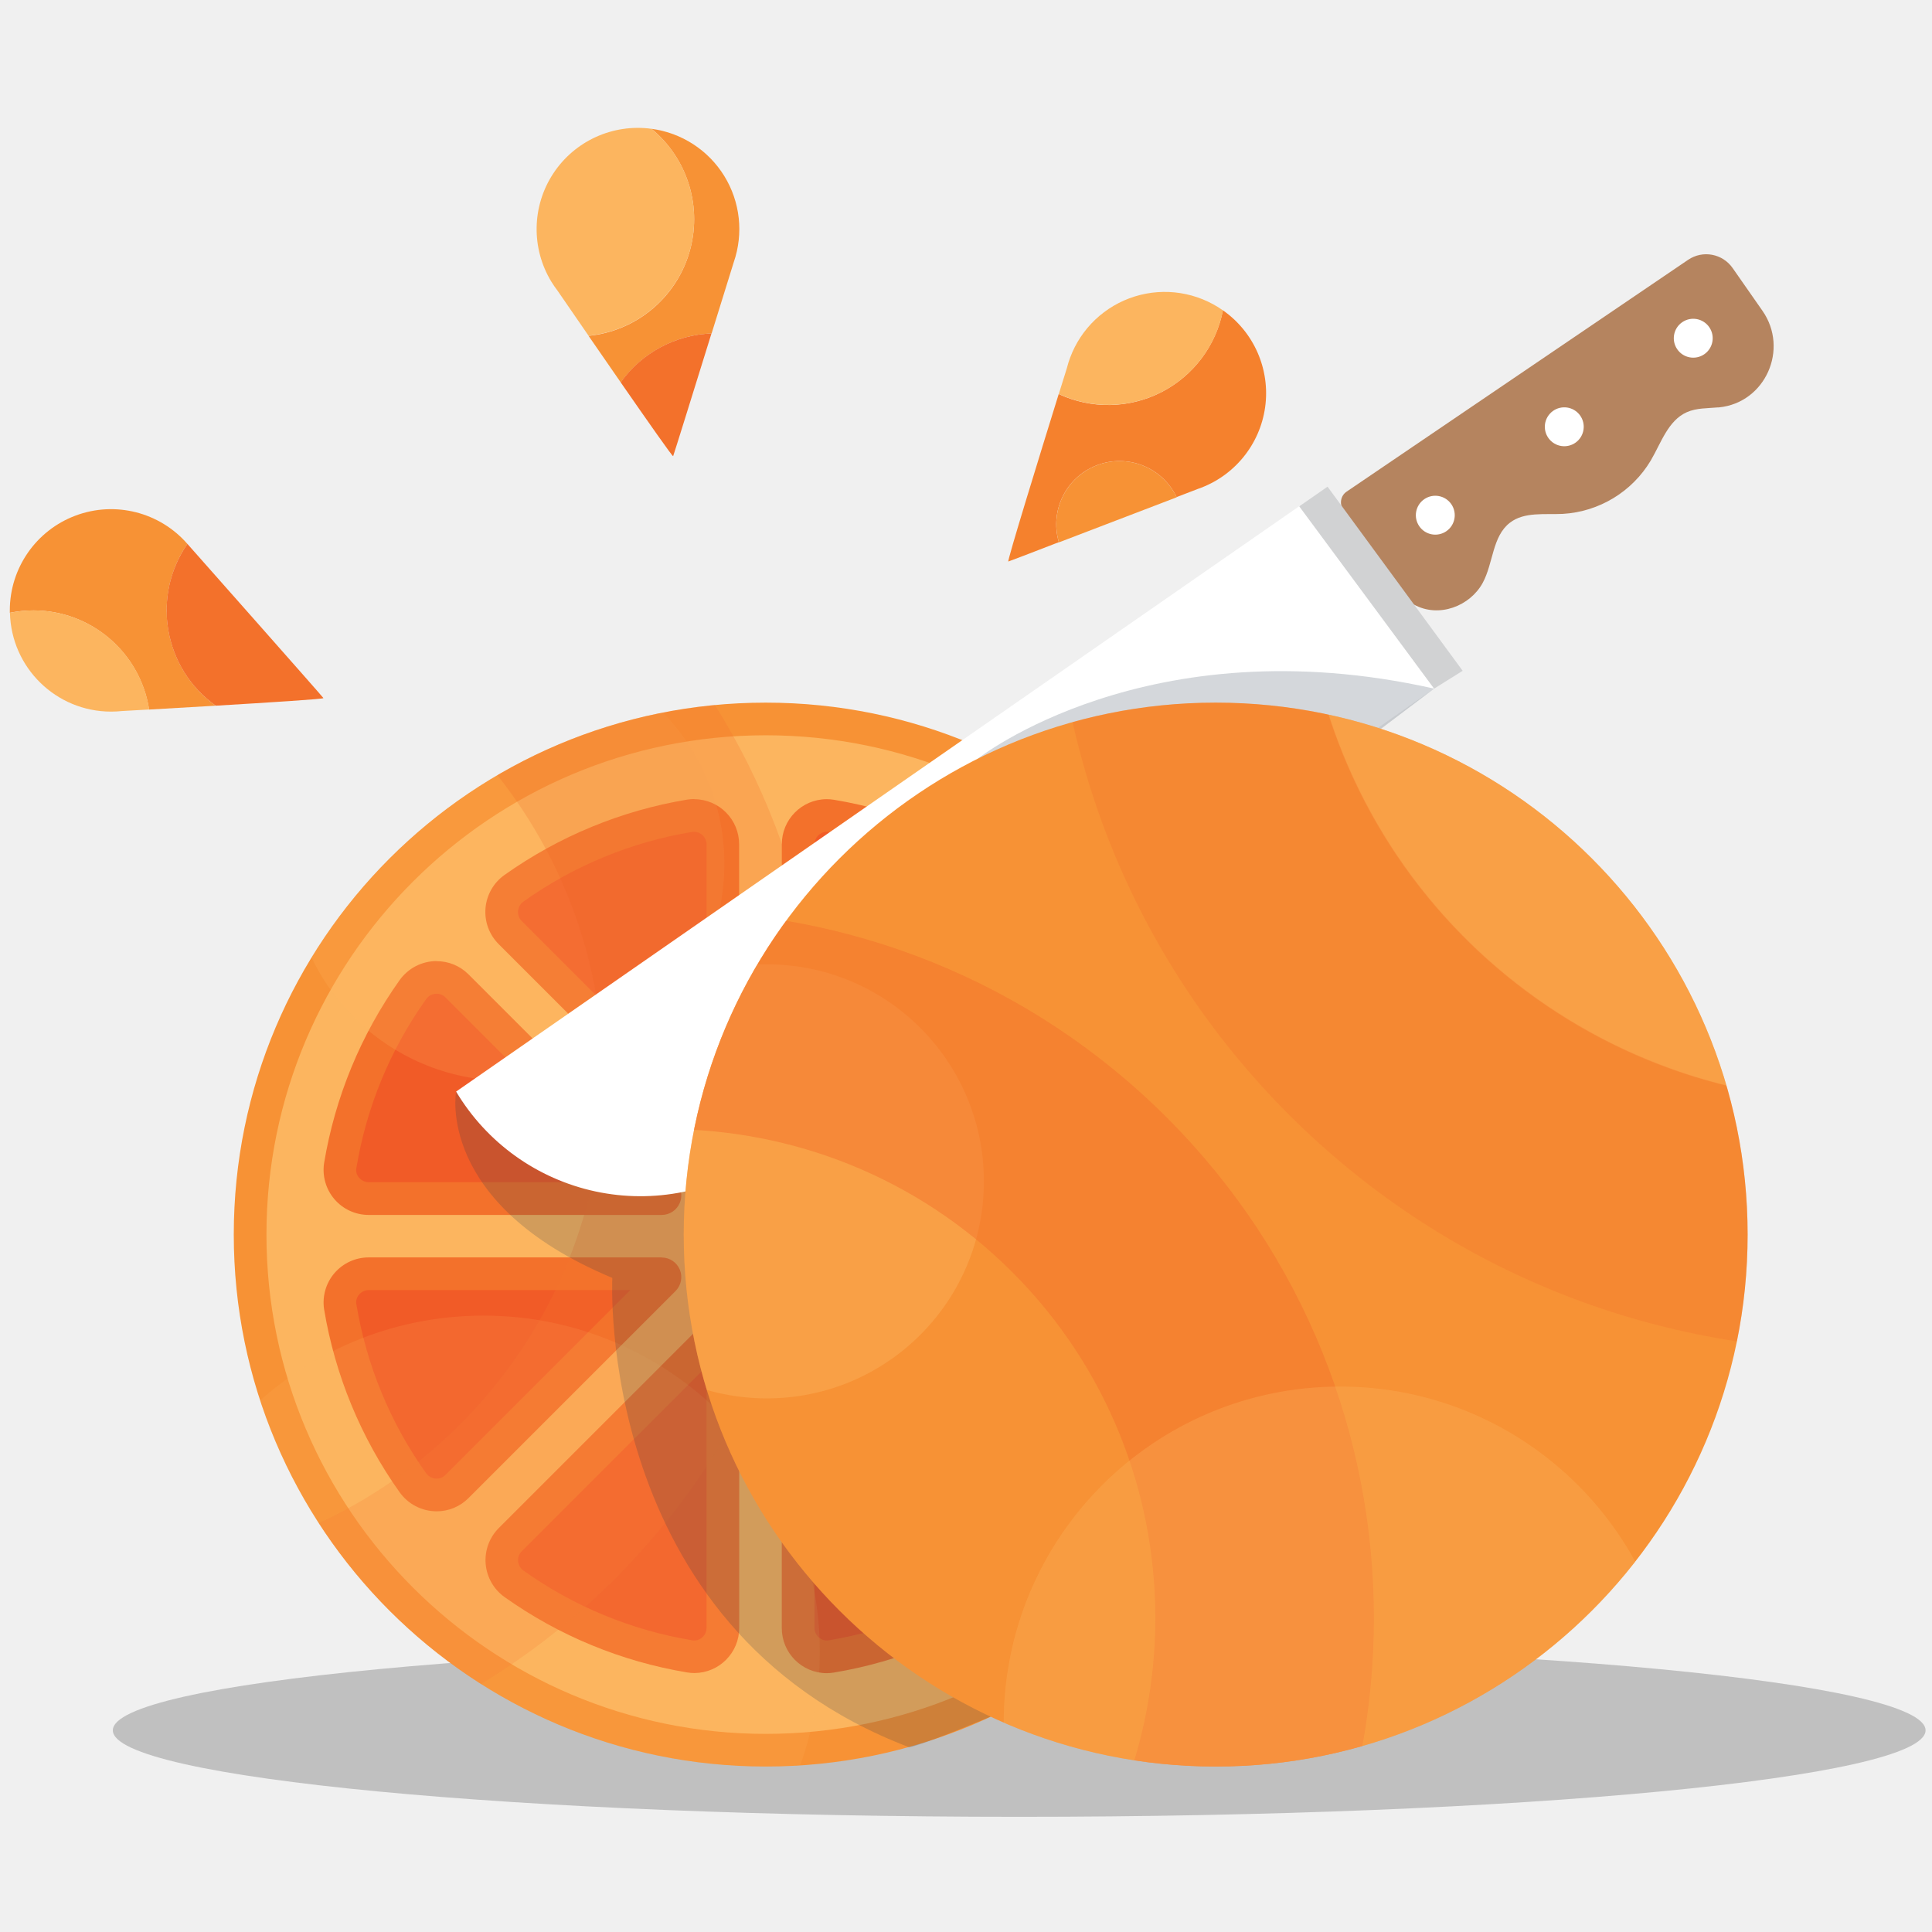
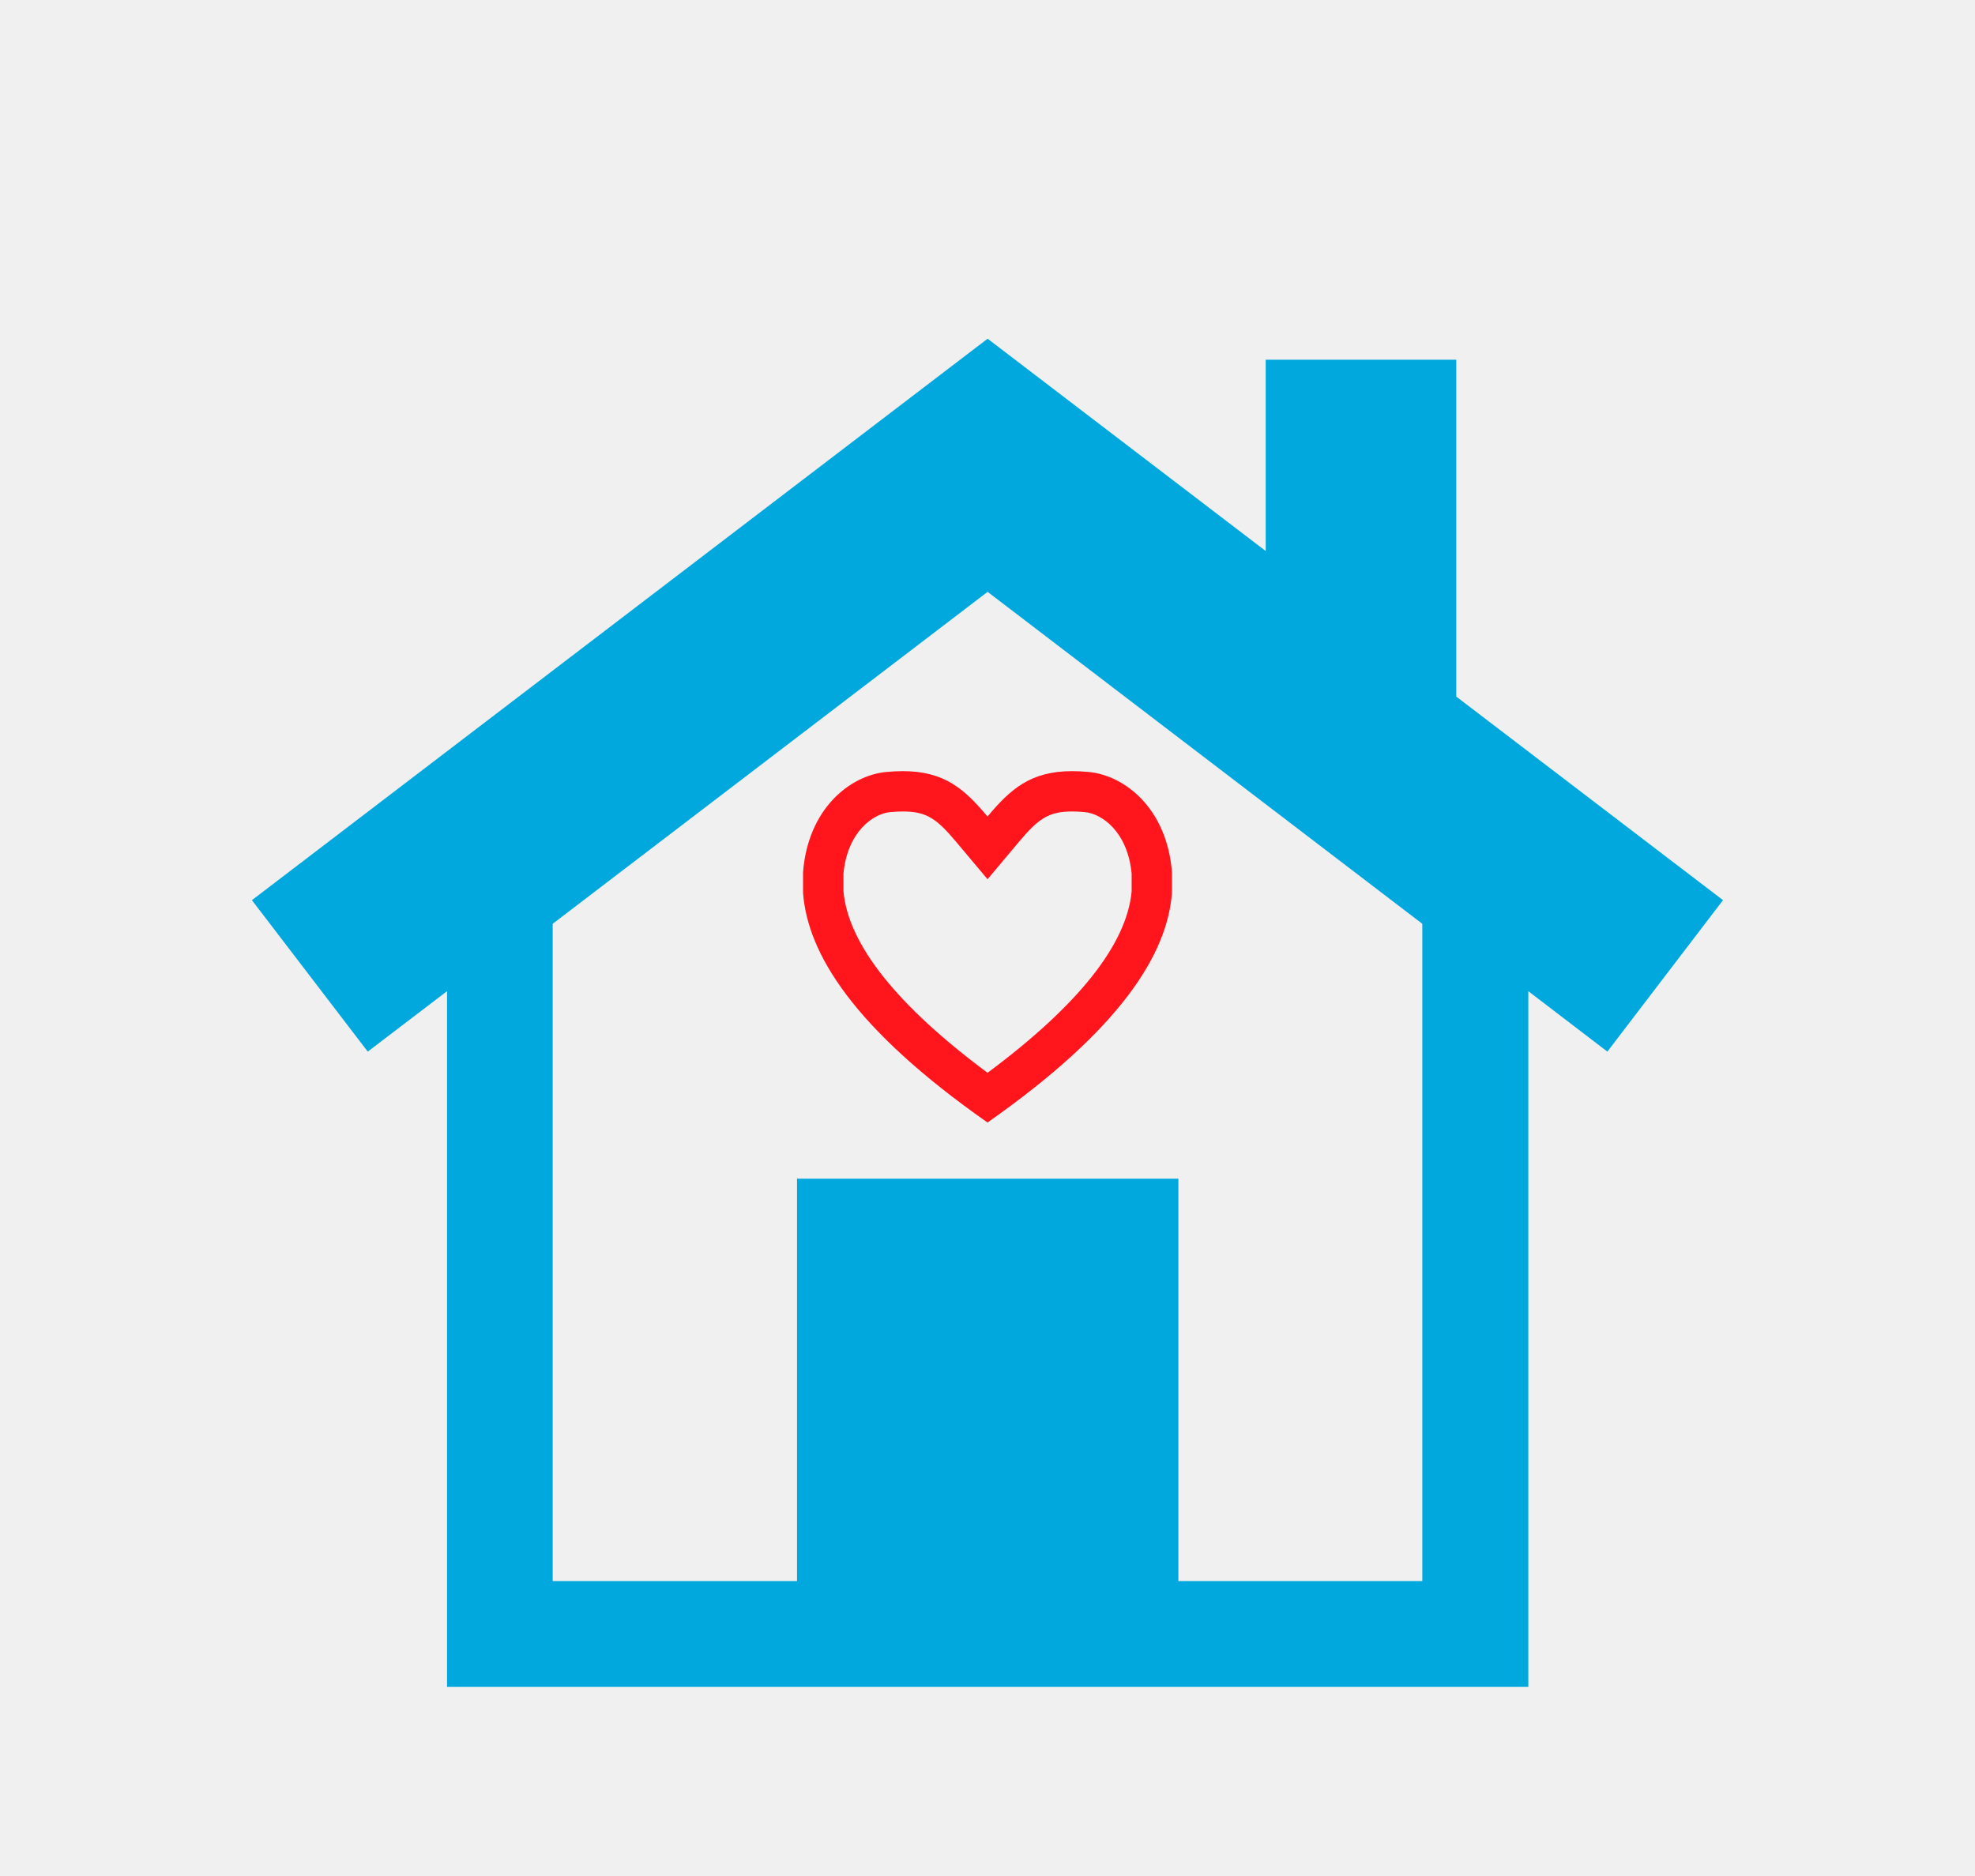
- <svg xmlns="http://www.w3.org/2000/svg" id="Layer_1" data-name="Layer 1" viewBox="0 0 600 600">
-   <defs>
-     <style>.cls-1{fill:none;}.cls-2{fill:#010101;}.cls-12,.cls-2{opacity:0.2;}.cls-11,.cls-3,.cls-9{fill:#fcb55f;}.cls-4{fill:#f79235;}.cls-5{fill:#f15b27;}.cls-6{fill:#f3712b;}.cls-7{opacity:0.5;}.cls-8{clip-path:url(#clip-path);}.cls-9{opacity:0.4;}.cls-10,.cls-11{opacity:0.3;}.cls-13{fill:#263849;}.cls-14{fill:#fff;}.cls-15{fill:#b5845f;}.cls-16{fill:#d1d2d3;}.cls-17{fill:#f5812d;}.cls-18{clip-path:url(#clip-path-2);}</style>
-     <clipPath id="clip-path">
-       <circle class="cls-1" cx="237.81" cy="383.41" r="165.2" />
-     </clipPath>
-     <clipPath id="clip-path-2">
-       <circle class="cls-1" cx="377.54" cy="383.41" r="165.2" />
-     </clipPath>
-   </defs>
-   <ellipse class="cls-2" cx="316.52" cy="537.37" rx="281.48" ry="26.86" />
-   <circle class="cls-3" cx="237.81" cy="383.41" r="160.13" transform="translate(-201.46 280.46) rotate(-45)" />
-   <path class="cls-4" d="M237.81,228.35c85.51,0,155.07,69.56,155.07,155.06S323.32,538.47,237.81,538.47,82.75,468.91,82.75,383.41s69.56-155.06,155.06-155.06m0-10.14A165.2,165.2,0,1,0,403,383.41a165.2,165.2,0,0,0-165.21-165.2Z" />
-   <path class="cls-5" d="M114.56,372.21a9.08,9.08,0,0,1-6.93-3.21,8.55,8.55,0,0,1-2-7,130.55,130.55,0,0,1,22.51-54.59,9,9,0,0,1,7.42-3.83,8.87,8.87,0,0,1,6.31,2.62l64.3,64.3a.93.93,0,0,1,.22,1.12.94.94,0,0,1-1,.63Z" />
-   <path class="cls-6" d="M135.6,308.61a3.79,3.79,0,0,1,2.73,1.13l57.4,57.4H114.56a4,4,0,0,1-3.06-1.41,3.55,3.55,0,0,1-.83-2.94,125.48,125.48,0,0,1,21.65-52.48,4,4,0,0,1,3.28-1.7m0-10.14a14.12,14.12,0,0,0-11.55,6,136.7,136.7,0,0,0-23.39,56.68,14,14,0,0,0,13.9,16.16h90.92a6.09,6.09,0,0,0,4.31-10.41l-64.29-64.3a13.93,13.93,0,0,0-9.9-4.1Z" />
-   <path class="cls-5" d="M135.6,464.27a9,9,0,0,1-7.41-3.84,130.4,130.4,0,0,1-22.52-54.58,8.56,8.56,0,0,1,2-7.05,9.08,9.08,0,0,1,6.93-3.21h90.92a1,1,0,0,1,.73,1.76l-64.29,64.3a8.91,8.91,0,0,1-6.32,2.62Z" />
-   <path class="cls-6" d="M195.73,400.66l-57.4,57.4a3.79,3.79,0,0,1-2.73,1.14,4,4,0,0,1-3.28-1.7A125.53,125.53,0,0,1,110.67,405a3.54,3.54,0,0,1,.83-2.94,4,4,0,0,1,3.06-1.42h81.17m9.75-10.14H114.56a14,14,0,0,0-13.9,16.16,136.69,136.69,0,0,0,23.39,56.69,14.12,14.12,0,0,0,11.55,6,13.9,13.9,0,0,0,9.9-4.11l64.3-64.3a6.1,6.1,0,0,0-4.32-10.41Z" />
-   <path class="cls-5" d="M249,354.24s-1.08,0-1.08-1V262.27a8.93,8.93,0,0,1,8.83-9,8.72,8.72,0,0,1,1.43.12,130.48,130.48,0,0,1,54.58,22.52,9.08,9.08,0,0,1,3.81,6.65,9,9,0,0,1-2.59,7.08l-64.3,64.3A.93.93,0,0,1,249,354.24Z" />
-   <path class="cls-6" d="M256.7,258.33a3.1,3.1,0,0,1,.6.05A125.49,125.49,0,0,1,309.78,280a4,4,0,0,1,1.69,2.93,3.88,3.88,0,0,1-1.13,3.08l-57.4,57.39V262.27a3.9,3.9,0,0,1,3.76-3.94m0-10.14a14,14,0,0,0-13.9,14.08V353.2a6.1,6.1,0,0,0,6.15,6.11,6,6,0,0,0,4.27-1.8l64.29-64.29a14.08,14.08,0,0,0-1.86-21.45A136.44,136.44,0,0,0,259,248.38a13.64,13.64,0,0,0-2.27-.19Z" />
-   <path class="cls-5" d="M266.89,372.21a.94.94,0,0,1-.95-.63.93.93,0,0,1,.22-1.12l64.29-64.3a9,9,0,0,1,13.73,1.22A130.48,130.48,0,0,1,366.7,362a8.55,8.55,0,0,1-2,7,9.08,9.08,0,0,1-6.93,3.21Z" />
-   <path class="cls-6" d="M336.77,308.61a4,4,0,0,1,3.28,1.7,125.48,125.48,0,0,1,21.65,52.48,3.55,3.55,0,0,1-.83,2.94,4,4,0,0,1-3.06,1.41H276.64L334,309.75a3.79,3.79,0,0,1,2.73-1.14m0-10.14a13.9,13.9,0,0,0-9.9,4.11l-64.29,64.29a6.09,6.09,0,0,0,4.31,10.41h90.92a14,14,0,0,0,13.9-16.16,136.7,136.7,0,0,0-23.39-56.68,14.12,14.12,0,0,0-11.55-6Z" />
-   <path class="cls-5" d="M223.42,354.24a.92.92,0,0,1-.68-.32l-64.29-64.29a9,9,0,0,1-2.6-7.09,9.1,9.1,0,0,1,3.81-6.64,130.4,130.4,0,0,1,54.58-22.52,8.75,8.75,0,0,1,1.44-.12,8.93,8.93,0,0,1,8.82,9v90.92a.94.94,0,0,1-.29.74,1.22,1.22,0,0,1-.79.31Z" />
-   <path class="cls-6" d="M215.68,258.33a3.9,3.9,0,0,1,3.75,3.94v81.17L162,286a3.81,3.81,0,0,1-1.12-3.07,4,4,0,0,1,1.68-2.94,125.53,125.53,0,0,1,52.48-21.65,3.2,3.2,0,0,1,.61-.05m0-10.14a14.57,14.57,0,0,0-2.27.18,136.69,136.69,0,0,0-56.69,23.39,14.09,14.09,0,0,0-1.86,21.45l64.3,64.3a6,6,0,0,0,4.26,1.8,6.1,6.1,0,0,0,6.15-6.12V262.27a14,14,0,0,0-13.89-14.08Z" />
-   <path class="cls-5" d="M215.68,514.55a8.75,8.75,0,0,1-1.44-.12,130.75,130.75,0,0,1-54.59-22.52,9.07,9.07,0,0,1-3.8-6.65,8.9,8.9,0,0,1,2.59-7.08l64.3-64.3a.92.92,0,0,1,.68-.32,1.06,1.06,0,0,1,1.08,1.05v90.93a9,9,0,0,1-2.65,6.4,8.68,8.68,0,0,1-6.17,2.61Z" />
-   <path class="cls-6" d="M219.43,424.36v81.18a3.9,3.9,0,0,1-3.75,3.94,4.3,4.3,0,0,1-.61-.05,125.49,125.49,0,0,1-52.48-21.66,3.93,3.93,0,0,1-1.69-2.93,3.82,3.82,0,0,1,1.12-3.08l57.41-57.4m4-15.87a6,6,0,0,0-4.26,1.8l-64.31,64.3A14.09,14.09,0,0,0,156.72,496a136.42,136.42,0,0,0,56.69,23.39,13.46,13.46,0,0,0,2.27.19,14,14,0,0,0,13.89-14.08V414.61a6.1,6.1,0,0,0-6.15-6.12Z" />
-   <path class="cls-5" d="M256.69,514.55a8.93,8.93,0,0,1-8.82-9V414.61a1.07,1.07,0,0,1,1.08-1.05.91.91,0,0,1,.68.32l64.3,64.29a8.94,8.94,0,0,1,2.59,7.09,9.05,9.05,0,0,1-3.8,6.64,130.64,130.64,0,0,1-54.59,22.53,8.72,8.72,0,0,1-1.43.12Z" />
-   <path class="cls-6" d="M252.94,424.36l57.41,57.4a3.81,3.81,0,0,1,1.12,3.07,4,4,0,0,1-1.69,2.94,125.49,125.49,0,0,1-52.48,21.66,4.16,4.16,0,0,1-.6.05,3.9,3.9,0,0,1-3.76-3.94V424.36m-4-15.87a6.1,6.1,0,0,0-6.15,6.12v90.93a14,14,0,0,0,13.9,14.08,13.64,13.64,0,0,0,2.27-.19A136.52,136.52,0,0,0,315.65,496a14.09,14.09,0,0,0,1.87-21.45l-64.3-64.3a6,6,0,0,0-4.27-1.8Z" />
-   <path class="cls-5" d="M336.77,464.27a8.88,8.88,0,0,1-6.31-2.63l-64.3-64.29a1,1,0,0,1,.73-1.76h90.92a9.08,9.08,0,0,1,6.93,3.21,8.56,8.56,0,0,1,2,7.05,130.4,130.4,0,0,1-22.52,54.58,9,9,0,0,1-7.41,3.84Z" />
-   <path class="cls-6" d="M357.81,400.66a4,4,0,0,1,3.06,1.42,3.53,3.53,0,0,1,.83,2.93,125.42,125.42,0,0,1-21.65,52.48,4,4,0,0,1-3.28,1.71,3.8,3.8,0,0,1-2.73-1.14l-57.4-57.4h81.17m0-10.14H266.89a6.1,6.1,0,0,0-4.32,10.41l64.3,64.3a13.94,13.94,0,0,0,9.9,4.11,14.1,14.1,0,0,0,11.55-6,136.59,136.59,0,0,0,23.39-56.68,14,14,0,0,0-13.9-16.16Z" />
-   <g class="cls-7">
-     <g class="cls-8">
-       <circle class="cls-9" cx="157.56" cy="268.26" r="67.4" />
-       <g class="cls-7">
-         <path class="cls-6" d="M-184,322.15c7.11-121,111.34-213.68,232.35-206.57S262,226.92,254.93,347.93,143.59,561.61,22.58,554.5-191.1,443.16-184,322.15ZM187.13,344C192,260.33,128,188.3,44.38,183.38s-155.66,59.13-160.57,142.75S-57.06,481.79,26.56,486.7,182.22,427.58,187.13,344Z" />
-       </g>
-       <path class="cls-1" d="M704.18,400.52c5.6-95.44-67.48-177.65-162.93-183.26A173.16,173.16,0,0,0,399.84,277.2a156.41,156.41,0,0,1,4.6,231.39,172.74,172.74,0,0,0,116.48,54.86C616.36,569.06,698.57,496,704.18,400.52Z" />
-       <path class="cls-9" d="M399.84,277.2a172.93,172.93,0,0,0,4.6,231.39,156.41,156.41,0,0,0-4.6-231.39Z" />
-       <g class="cls-10">
-         <path class="cls-6" d="M781.41,405.06c8.11-138-97.59-256.93-235.62-265s-256.93,97.59-265,235.62,97.59,256.92,235.62,265S773.3,543.09,781.41,405.06Zm-377,103.53A173.36,173.36,0,0,1,541.25,217.26c95.45,5.61,168.53,87.82,162.93,183.26S616.36,569.06,520.92,563.45A172.74,172.74,0,0,1,404.44,508.59Z" />
-       </g>
-       <circle class="cls-11" cx="150.14" cy="513.03" r="104.45" />
+ <svg xmlns="http://www.w3.org/2000/svg" id="Layer_1" enable-background="new 0 0 620.767 589.535" xml:space="preserve" viewBox="0 0 620.767 589.535" version="1.1" y="0px" x="0px">
+   <g>
+     <g>
+       <path d="m337.01 242.41c1.639 0 3.388 0.088 5.247 0.268 11.362 1.11 24.501 11.508 26.103 31.438v6.633c-1.485 19.078-15.889 42.605-57.975 72.121-42.087-29.517-56.491-53.044-57.975-72.121v-6.633c1.601-19.93 14.727-30.328 26.088-31.438 1.866-0.18 3.615-0.268 5.254-0.268 13.125 0 19.423 5.669 26.632 14.26 7.22-8.59 13.51-14.26 26.64-14.26m0 12.68c-7.539 0-10.685 2.312-16.909 9.73l-9.715 11.578-9.723-11.578c-6.217-7.418-9.363-9.73-16.91-9.73-1.235 0-2.587 0.07-4.02 0.21-5.247 0.51-13.404 6.095-14.639 19.364v5.552c1.543 16.656 16.77 35.818 45.291 57.019 28.52-21.204 43.747-40.363 45.29-57.019v-5.552c-1.242-13.265-9.406-18.854-14.639-19.364-1.43-0.14-2.79-0.21-4.02-0.21z" fill="#FF151B" />
    </g>
  </g>
-   <g class="cls-12">
-     <path class="cls-13" d="M141.65,339s-6.55,34.86,48.51,57.87c0,0-5.57,108.4,92,145.68,0,0-.67,1.41,25.47-9.42l-25.47-79.88-34.7-85.15-4.71-8.81Z" />
-   </g>
-   <path class="cls-14" d="M141.65,339l262-181.9,41.72,56.74L237.1,359.47A66.68,66.68,0,0,1,141.65,339Z" />
-   <path class="cls-15" d="M434.22,183.13l-17.08-24.89a4,4,0,0,1,1.05-5.55l106.07-72a10,10,0,0,1,13.82,2.55l9.27,13.28c8.3,11.9.91,28.57-13.53,30l-.29,0c-3.26.3-6.66.16-9.65,1.48-5.85,2.58-8,9.54-11.24,15.05a34.14,34.14,0,0,1-27.26,16.54c-5.67.28-12-.71-16.47,2.75-5.5,4.23-5.13,12.59-8.45,18.69-3.93,7.2-13.61,11-21.35,6.72A14.92,14.92,0,0,1,434.22,183.13Z" />
-   <circle class="cls-14" cx="445.75" cy="160.02" r="6.04" transform="translate(-12.33 280.28) rotate(-34.46)" />
-   <circle class="cls-14" cx="485.8" cy="132.54" r="6.04" transform="translate(61.01 402.95) rotate(-47.74)" />
-   <circle class="cls-14" cx="525.86" cy="105.05" r="6.04" transform="translate(32.83 315.97) rotate(-34.46)" />
-   <polygon class="cls-16" points="403.49 157.25 445.38 213.86 454.24 208.32 412.28 151.14 403.49 157.25" />
-   <g class="cls-12">
-     <path class="cls-13" d="M303.62,235.64s52.72-41.81,141.76-21.78l-16.52,12.49-77,21.84Z" />
-   </g>
-   <circle class="cls-4" cx="377.54" cy="383.41" r="165.2" />
-   <path class="cls-17" d="M379.79,96.38a36.32,36.32,0,0,1-51,26c-5.65,18.2-16.13,52.13-15.64,52,.23-.05,6.91-2.6,15.68-6a19.64,19.64,0,0,1,36.57-14l6.66-2.56h0a31.43,31.43,0,0,0,7.7-55.47Z" />
-   <path class="cls-4" d="M221,103.55c3.72-12,6.87-22.11,6.87-22.11h0A31.42,31.42,0,0,0,202.34,40a36.4,36.4,0,0,1-19.56,64.3c3.15,4.58,6.62,9.6,10,14.46A36.31,36.31,0,0,1,221,103.55Z" />
-   <path class="cls-4" d="M51.76,189.57a36.24,36.24,0,0,1,6.44-20.65A31.44,31.44,0,0,0,3.05,189.57c0,.25,0,.49,0,.74a36.89,36.89,0,0,1,7.33-.74,36.37,36.37,0,0,1,35.92,30.79c5.86-.33,13.25-.75,20.68-1.2A36.33,36.33,0,0,1,51.76,189.57Z" />
-   <path class="cls-3" d="M10.42,189.57a36.89,36.89,0,0,0-7.33.74A31.43,31.43,0,0,0,34.5,221c1.14,0,2.27-.07,3.38-.18l8.46-.48A36.37,36.37,0,0,0,10.42,189.57Z" />
-   <path class="cls-6" d="M58.73,169.51h0c-.17-.21-.35-.4-.53-.6A36.32,36.32,0,0,0,67,219.16c16.74-1,33.65-2.07,33.45-2.36C100.09,216.23,58.73,169.51,58.73,169.51Z" />
-   <path class="cls-3" d="M215.58,68.06A36.29,36.29,0,0,0,202.34,40a31.44,31.44,0,0,0-31.12,47.47q.9,1.45,1.92,2.79l9.64,14A36.4,36.4,0,0,0,215.58,68.06Z" />
-   <path class="cls-6" d="M209.05,141.66c.18-.37,6.62-21.08,11.91-38.11a36.31,36.31,0,0,0-28.2,15.19C201.2,130.91,208.92,141.94,209.05,141.66Z" />
-   <path class="cls-4" d="M347.7,143.19a19.63,19.63,0,0,0-18.84,25.25c11.94-4.57,27.76-10.64,36.57-14A19.63,19.63,0,0,0,347.7,143.19Z" />
-   <path class="cls-3" d="M379.79,96.38a31.36,31.36,0,0,0-47.47,14.74,30,30,0,0,0-1,3.23c-.62,2-1.48,4.75-2.5,8a36.32,36.32,0,0,0,51-26Z" />
-   <g class="cls-18">
-     <circle class="cls-9" cx="238.16" cy="366.88" r="67.4" />
-     <g class="cls-7">
-       <path class="cls-6" d="M51.5,658c-85.72-85.72-85.72-225.19,0-310.9s225.18-85.72,310.9,0,85.71,225.18,0,310.9S137.21,743.66,51.5,658ZM314.37,395.07c-59.23-59.23-155.61-59.23-214.85,0s-59.23,155.62,0,214.85,155.62,59.23,214.85,0S373.6,454.31,314.37,395.07Z" />
-     </g>
-     <path class="cls-1" d="M700.19,46.24c-67.61-67.61-177.61-67.61-245.21,0a173.19,173.19,0,0,0-49.17,145.51,156.41,156.41,0,0,1,176,150.31,172.71,172.71,0,0,0,118.39-50.61C767.8,223.85,767.8,113.85,700.19,46.24Z" />
-     <path class="cls-9" d="M405.81,191.75a173,173,0,0,0,176,150.31,156.41,156.41,0,0,0-176-150.31Z" />
-     <g class="cls-10">
-       <path class="cls-6" d="M754.9-8.47c-97.77-97.77-256.86-97.77-354.63,0s-97.77,256.86,0,354.63,256.86,97.77,354.63,0S852.67,89.3,754.9-8.47ZM581.8,342.06A173.36,173.36,0,0,1,455,46.24c67.6-67.61,177.6-67.61,245.21,0s67.61,177.61,0,245.21A172.71,172.71,0,0,1,581.8,342.06Z" />
-     </g>
-     <circle class="cls-11" cx="416.16" cy="535.06" r="104.45" />
+   <g>
+     <path d="m541.58 282.98l-83.853-64.003v-105.9h-59.895v60.141l-87.414-66.744-231.24 176.5 36.414 47.608 24.918-18.995v218.7h339.86v-218.7l24.848 18.995 36.35-47.62zm-94.53 214.04h-76.67v-126.5h-119.86v126.5h-76.802v-206.62l136.7-104.35 136.63 104.35v206.62z" fill="#00A8DE" />
  </g>
</svg>
